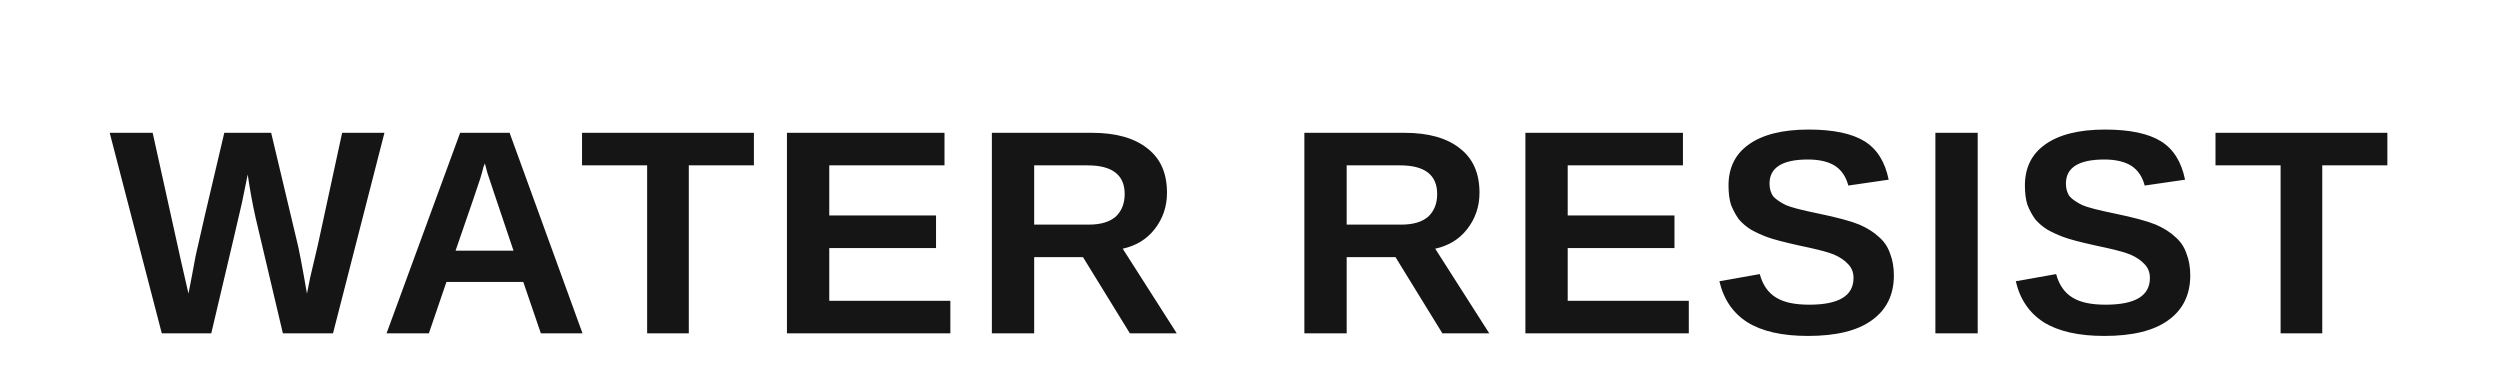
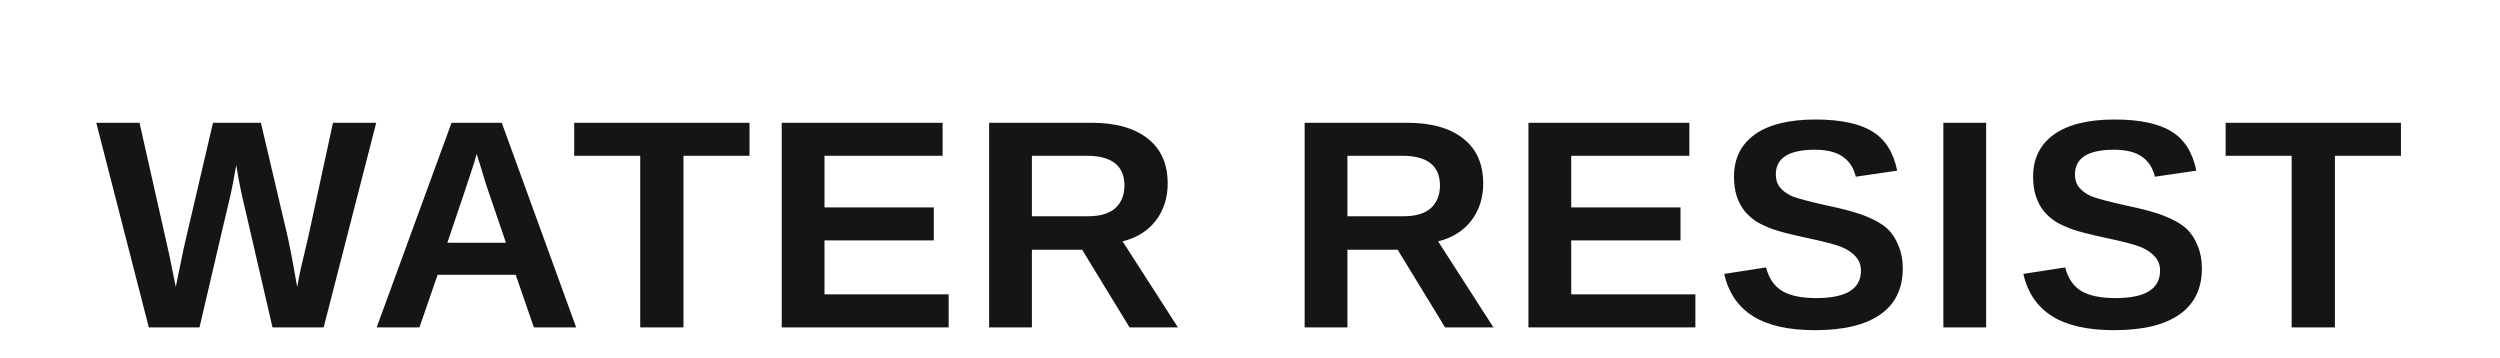
- <svg xmlns="http://www.w3.org/2000/svg" width="60" height="9" viewBox="0 0 60 9">
-   <text x="30" y="8" fill="#151515" font-family="Arial, Helvetica, sans-serif" font-size="7" font-weight="700" letter-spacing="0.25" text-anchor="middle">WATER RESIST</text>
+ <svg xmlns="http://www.w3.org/2000/svg" width="84" height="12" viewBox="0 0 84 12">
+   <text x="42" y="11" fill="#151515" font-family="Arial, Helvetica, sans-serif" font-size="10" font-weight="700" letter-spacing="0.3" text-anchor="middle">WATER RESIST</text>
</svg>
